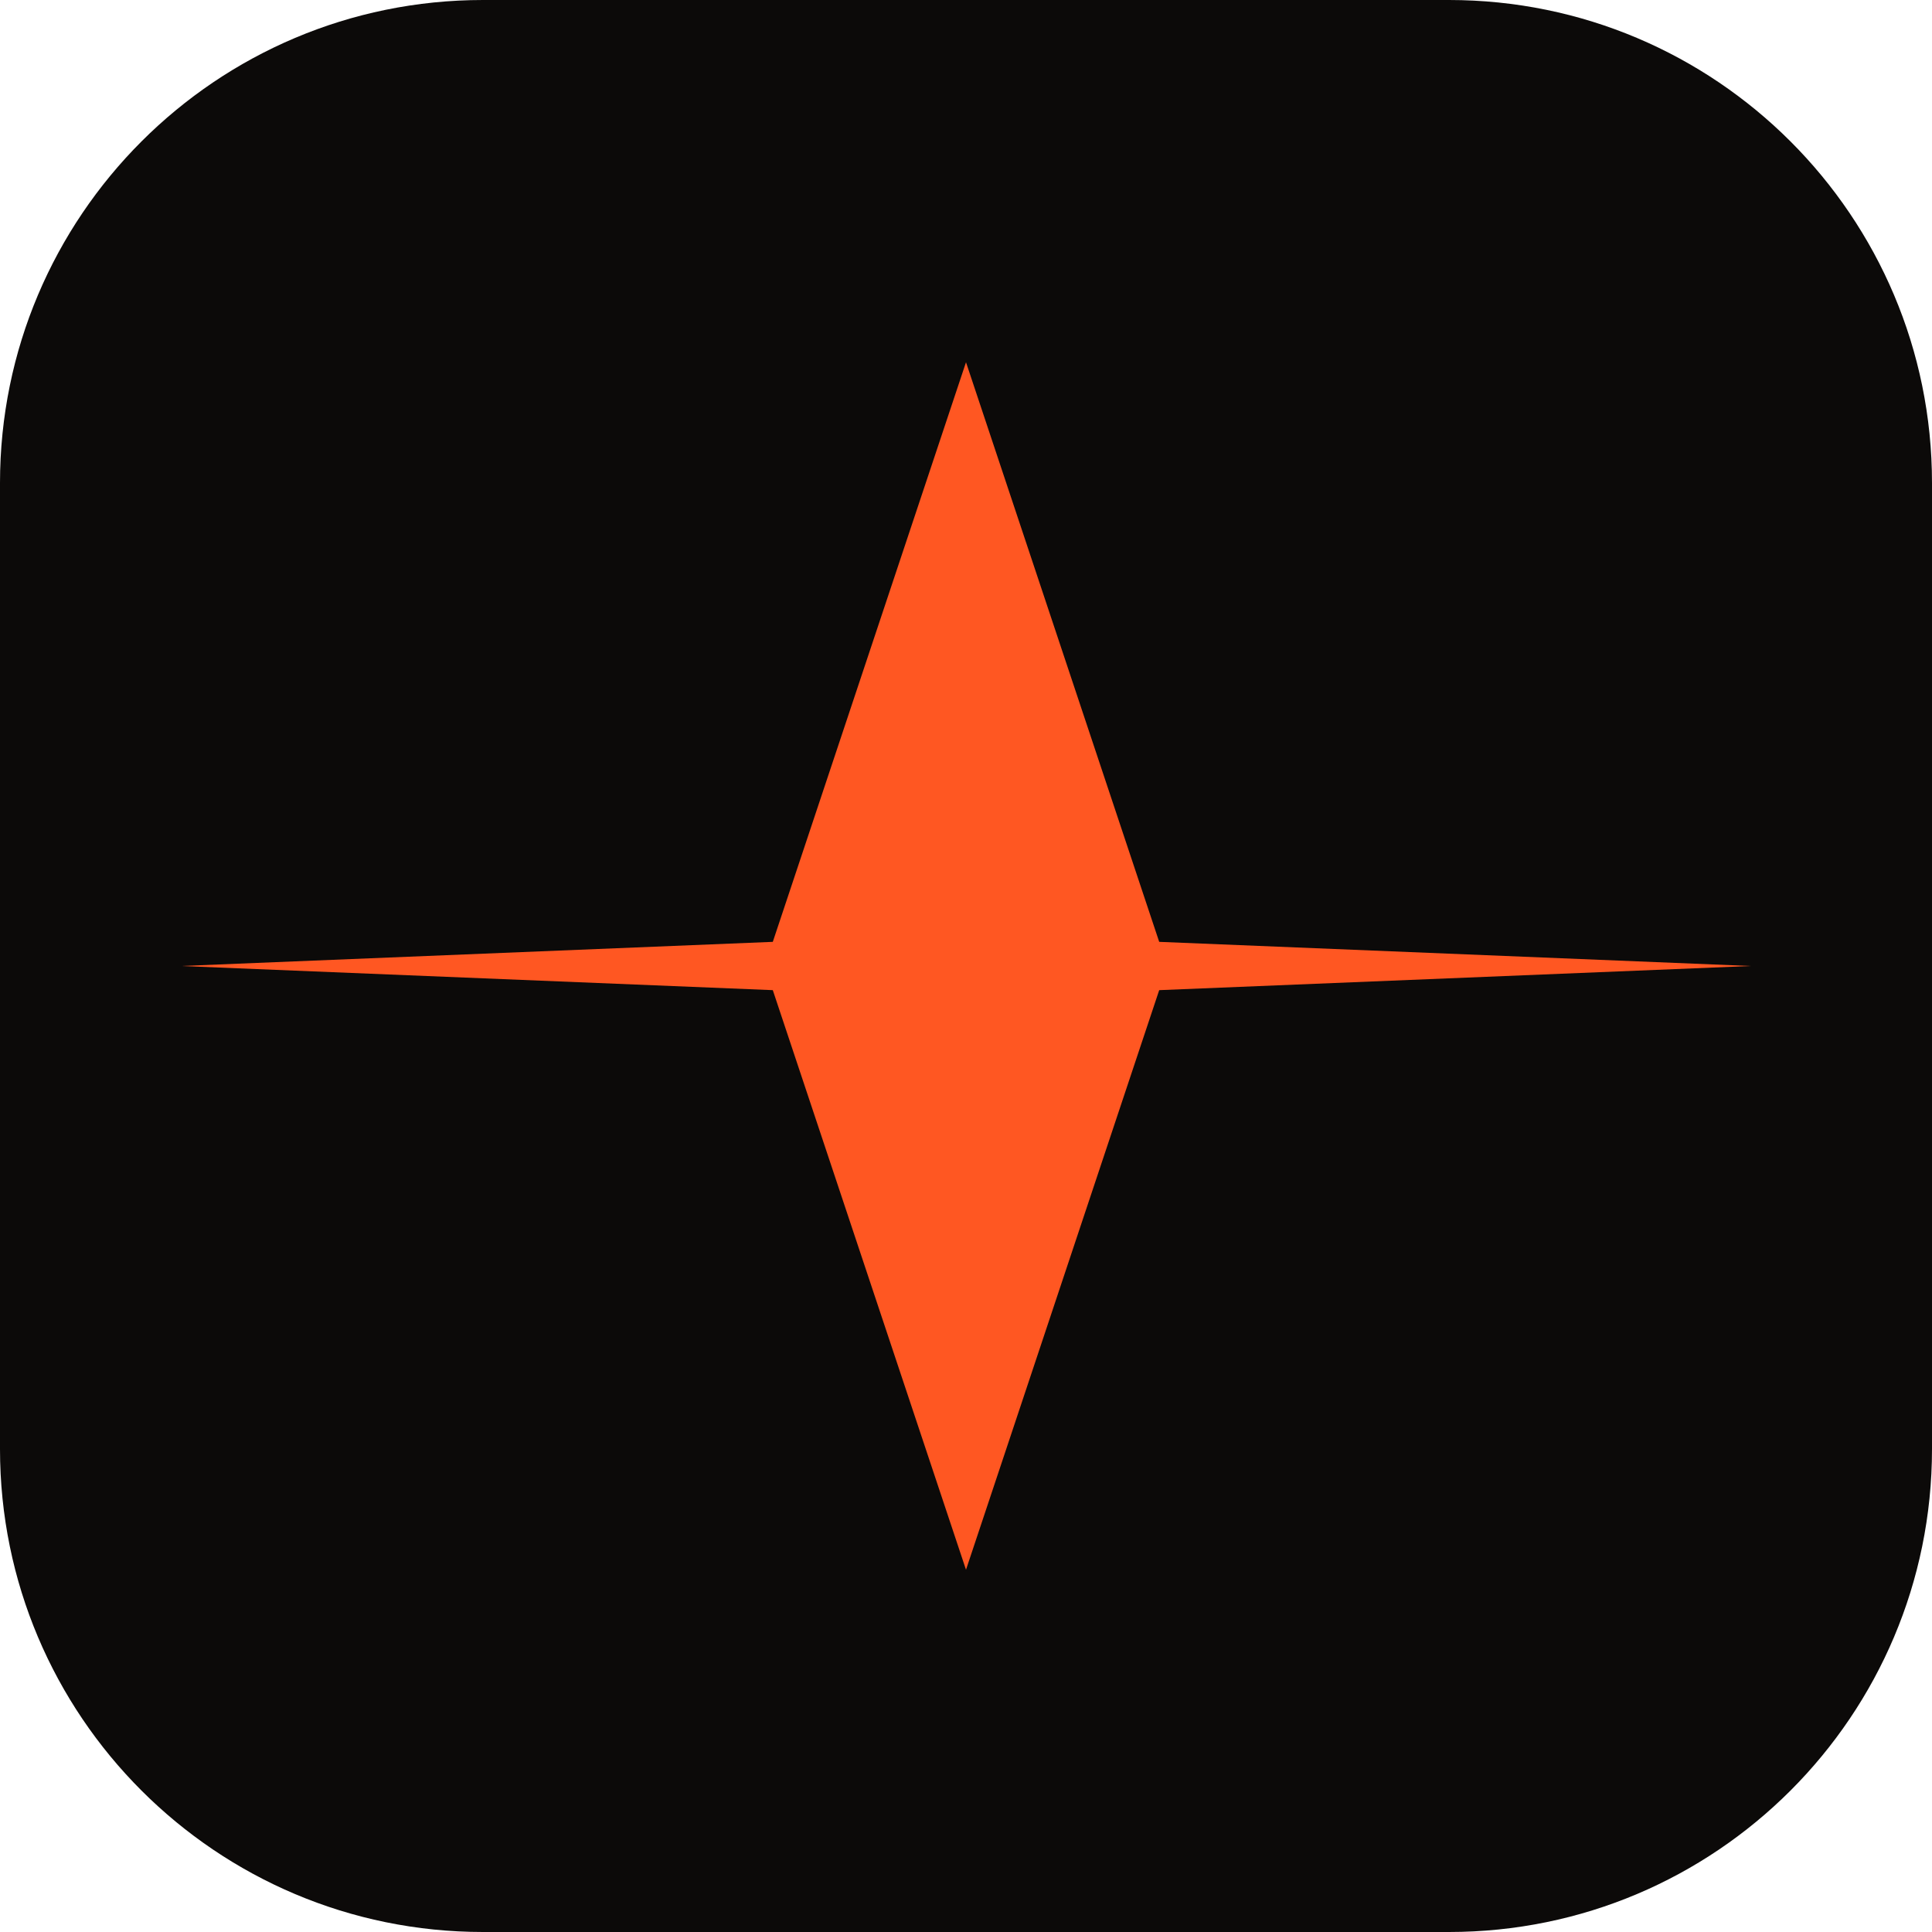
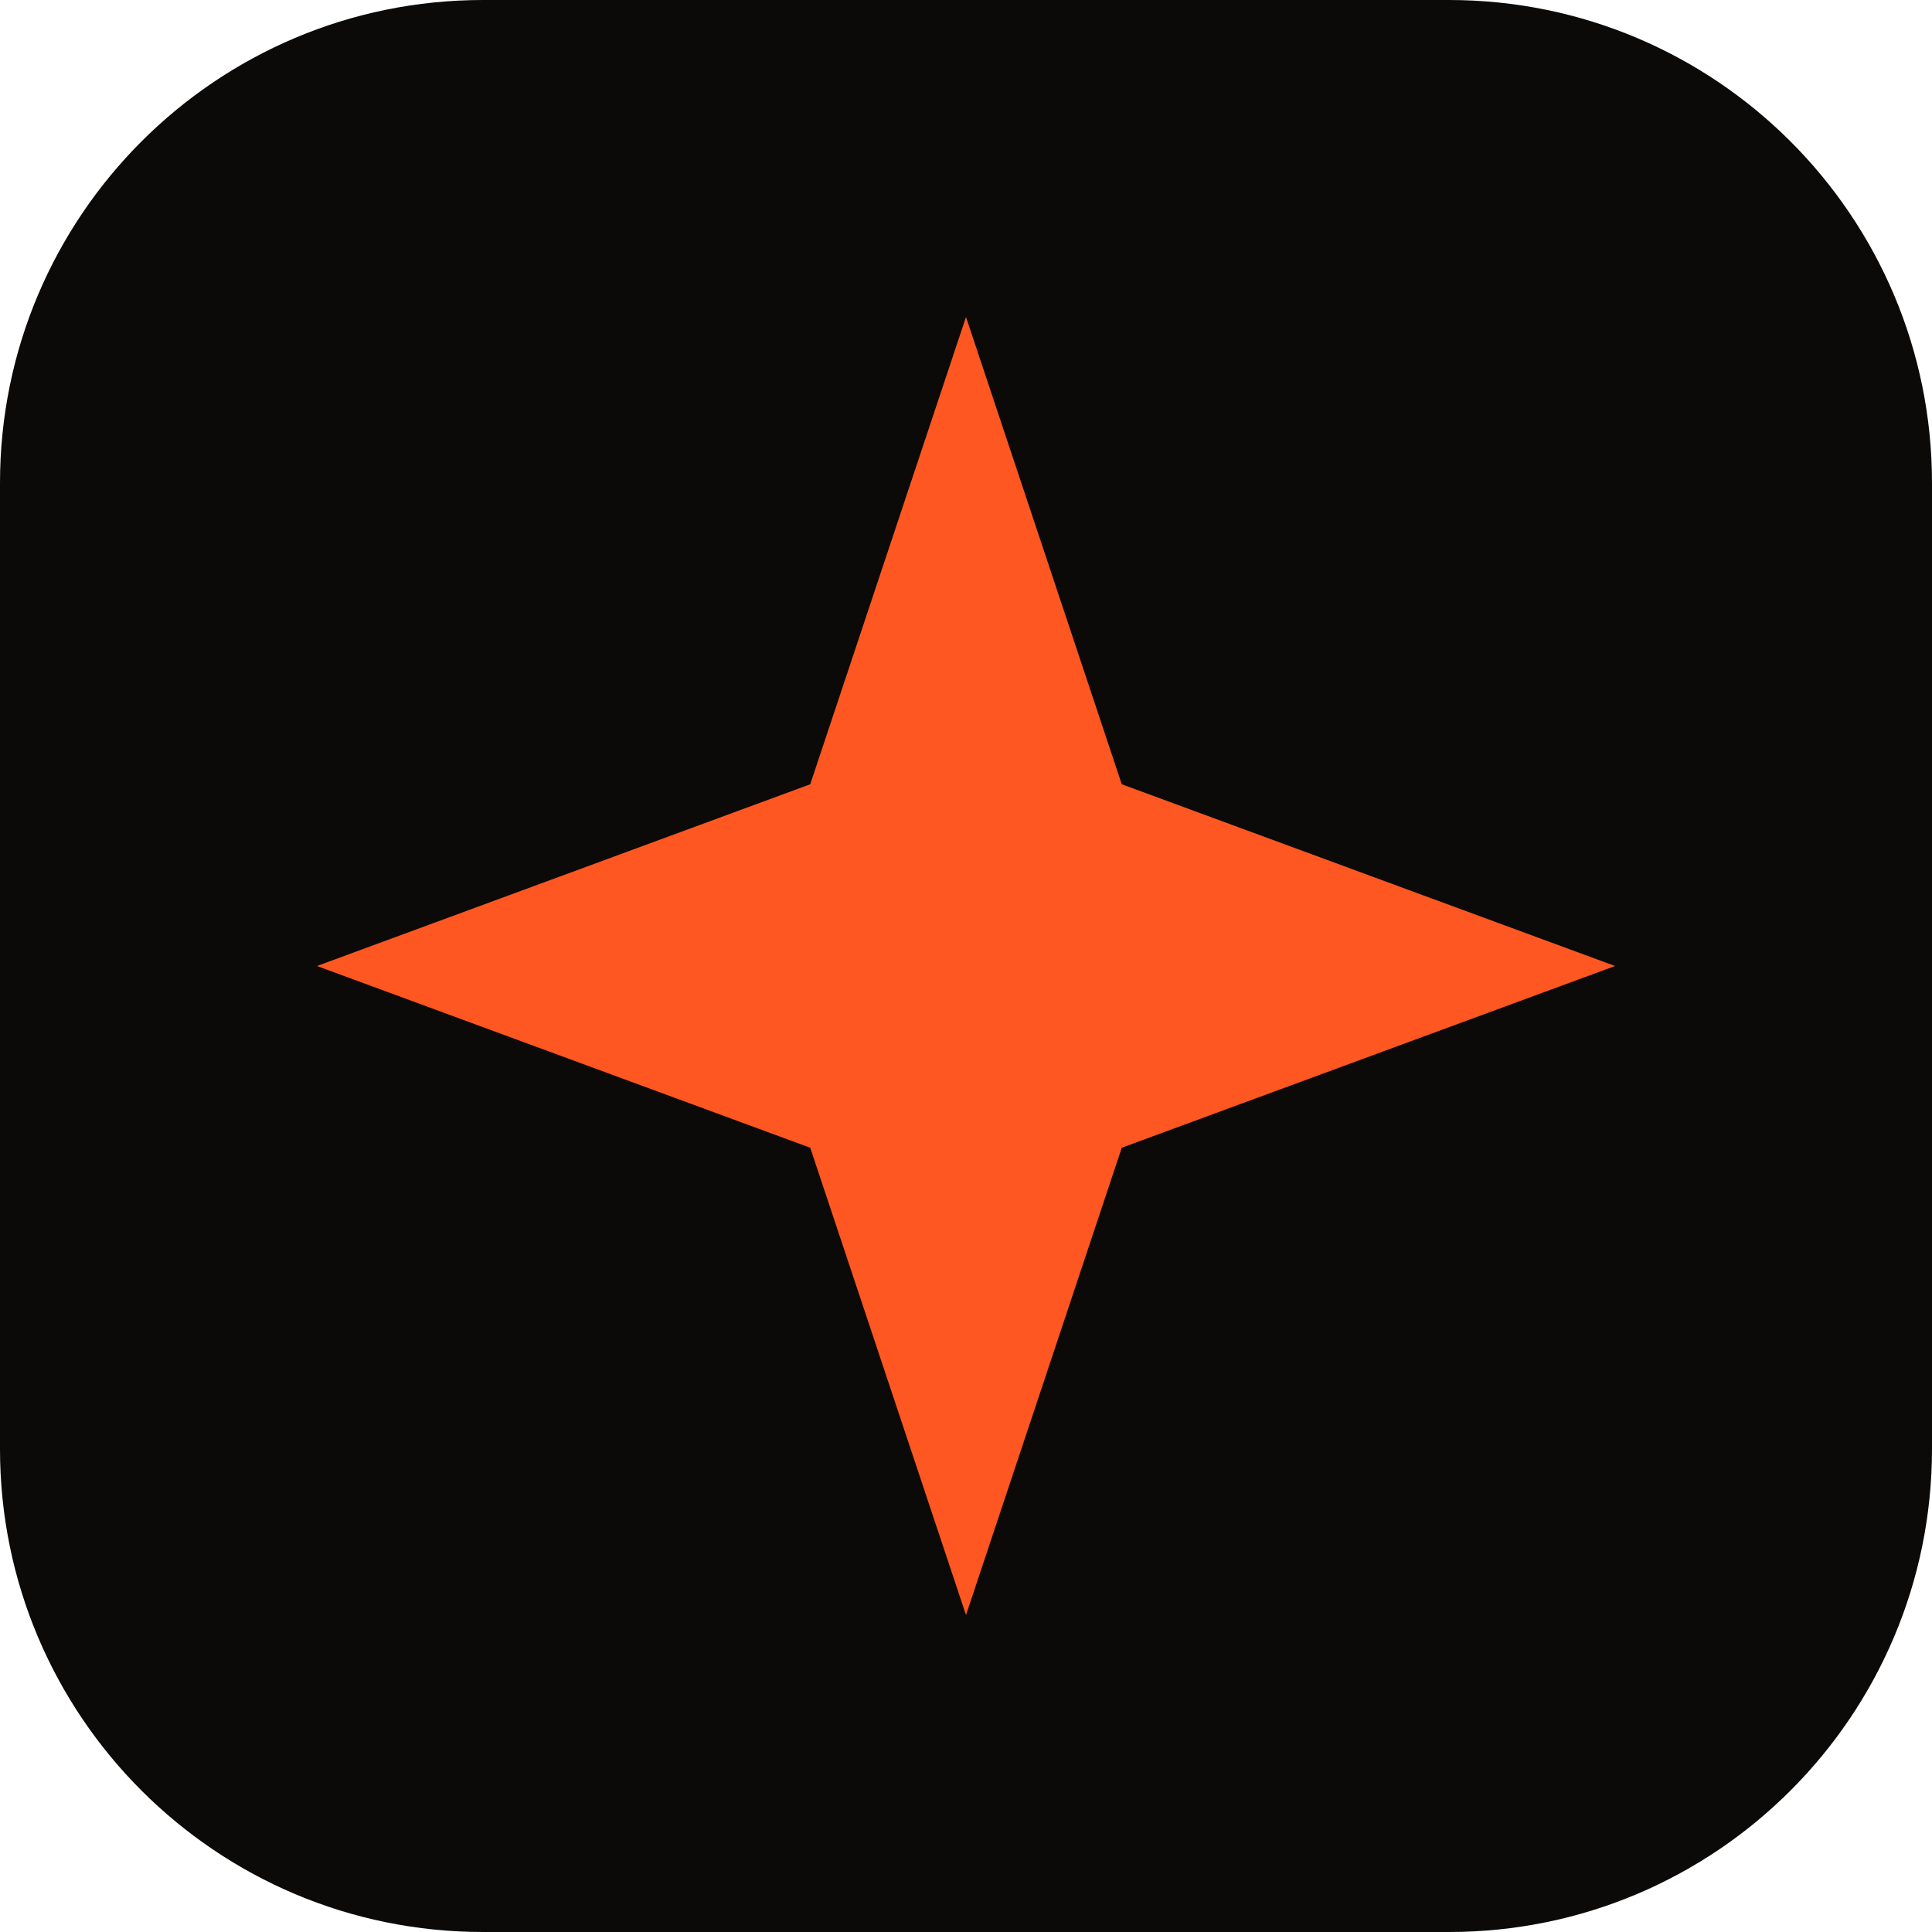
<svg xmlns="http://www.w3.org/2000/svg" viewBox="0 0 64 64" fill="none" aria-hidden="true">
  <rect width="64" height="64" rx="16" fill="#0C0A09" />
-   <path d="M32 12l6.4 19.2L58 32l-19.6 0.8L32 52l-6.4-19.2L6 32l19.6-0.8L32 12z" fill="#FF5722" />
+   <path transform="translate(32 32) scale(2.15)" d="M0-10l2.4 7.2L10 0l-7.6 2.8L0 10l-2.4-7.2L-10 0l7.6-2.8Z" fill="#FF5722" />
</svg>
